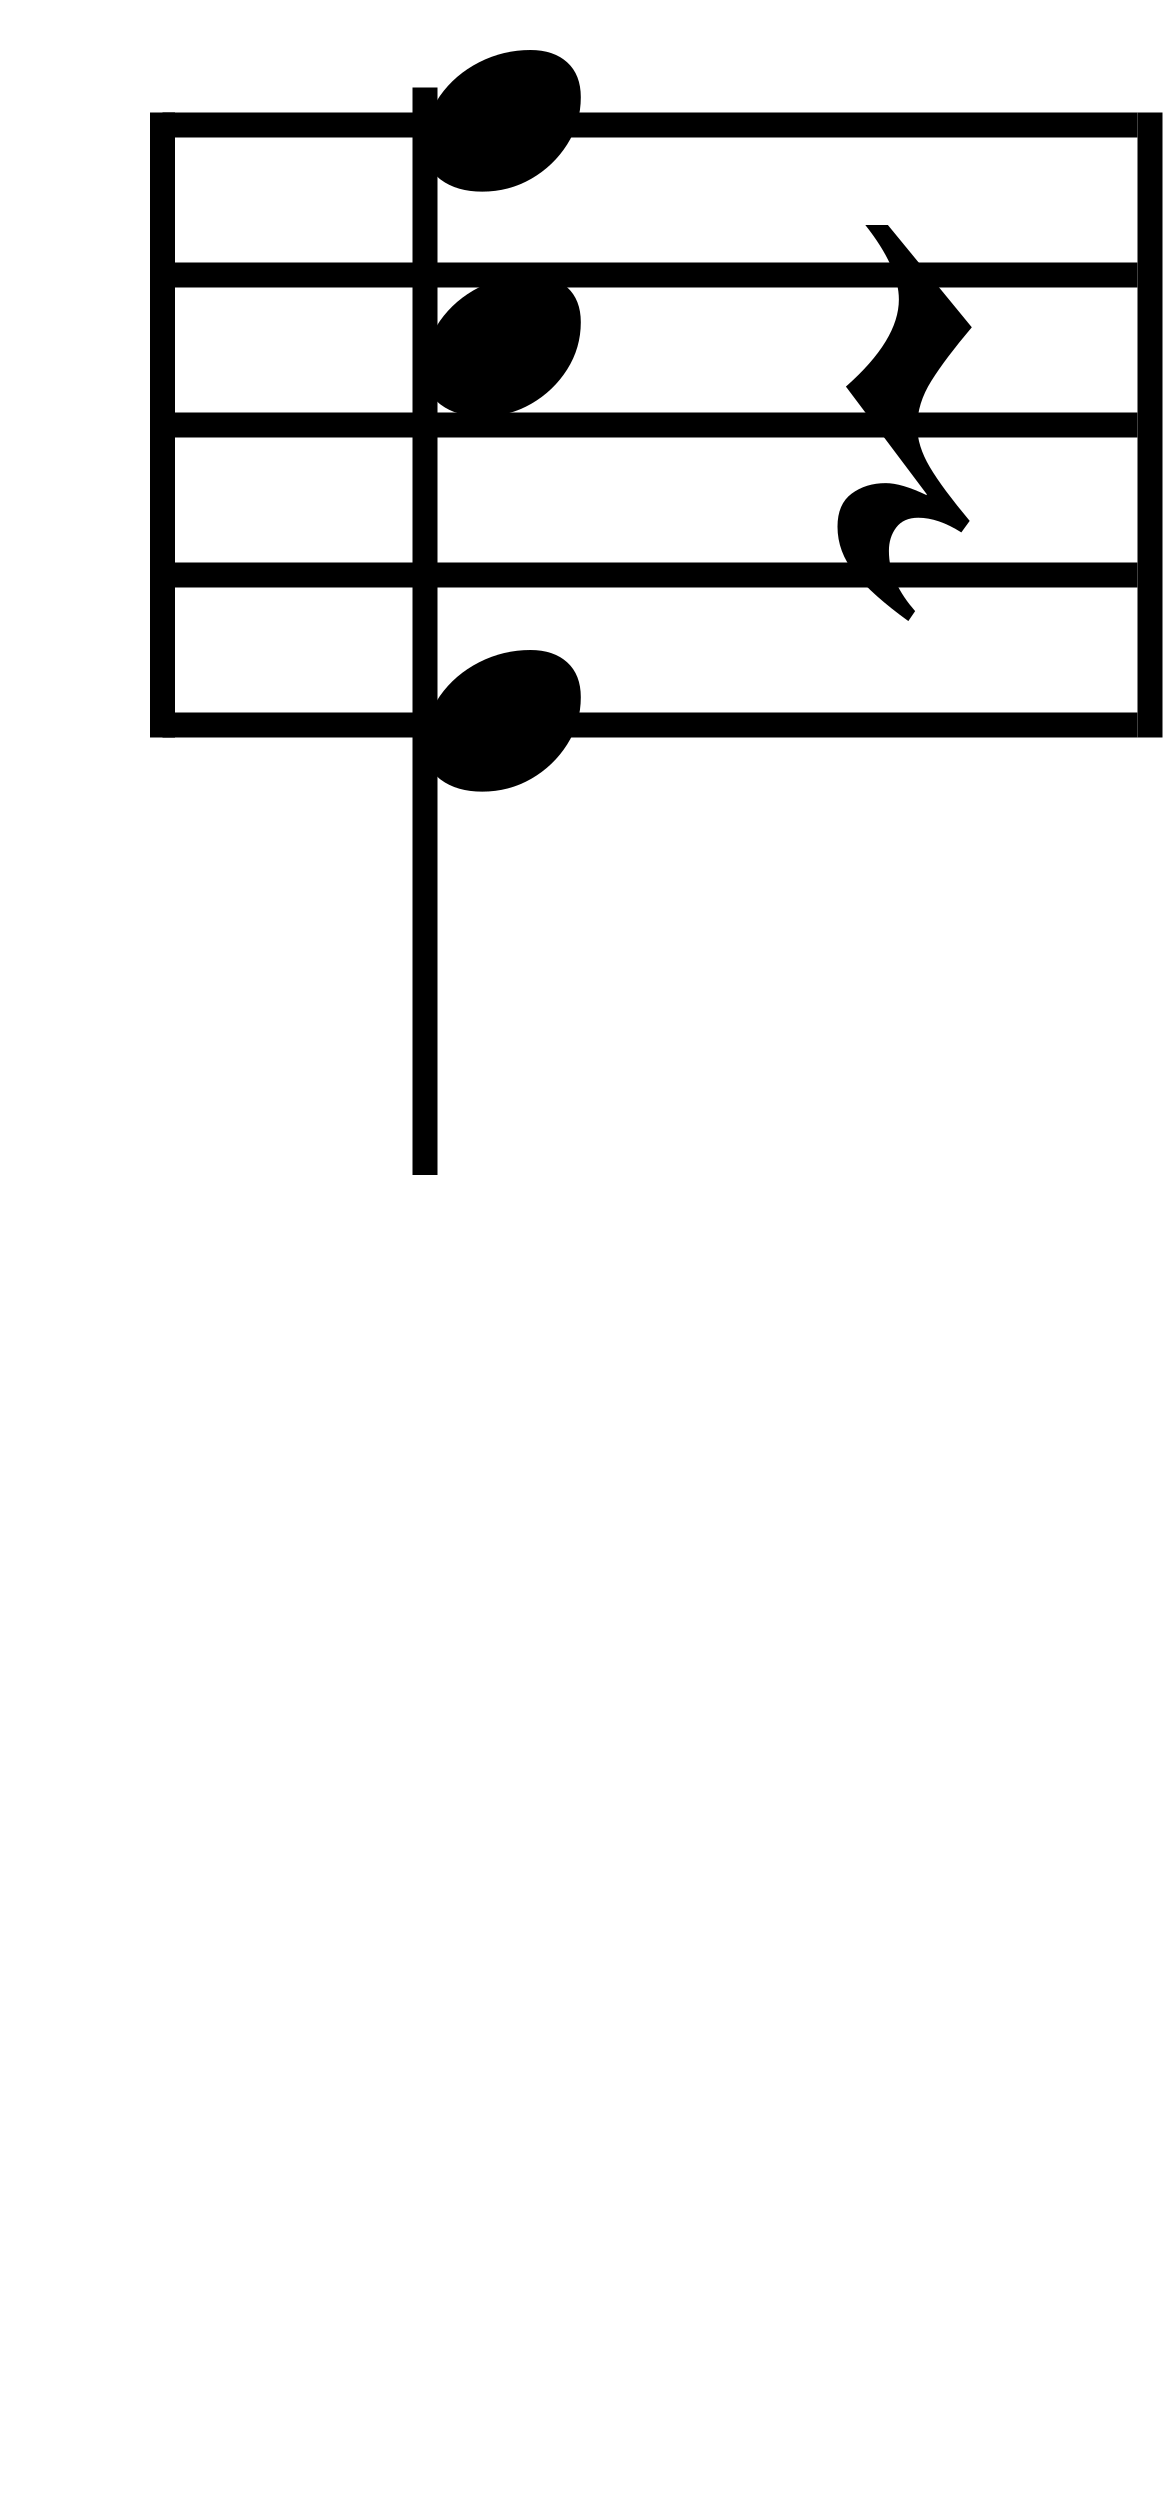
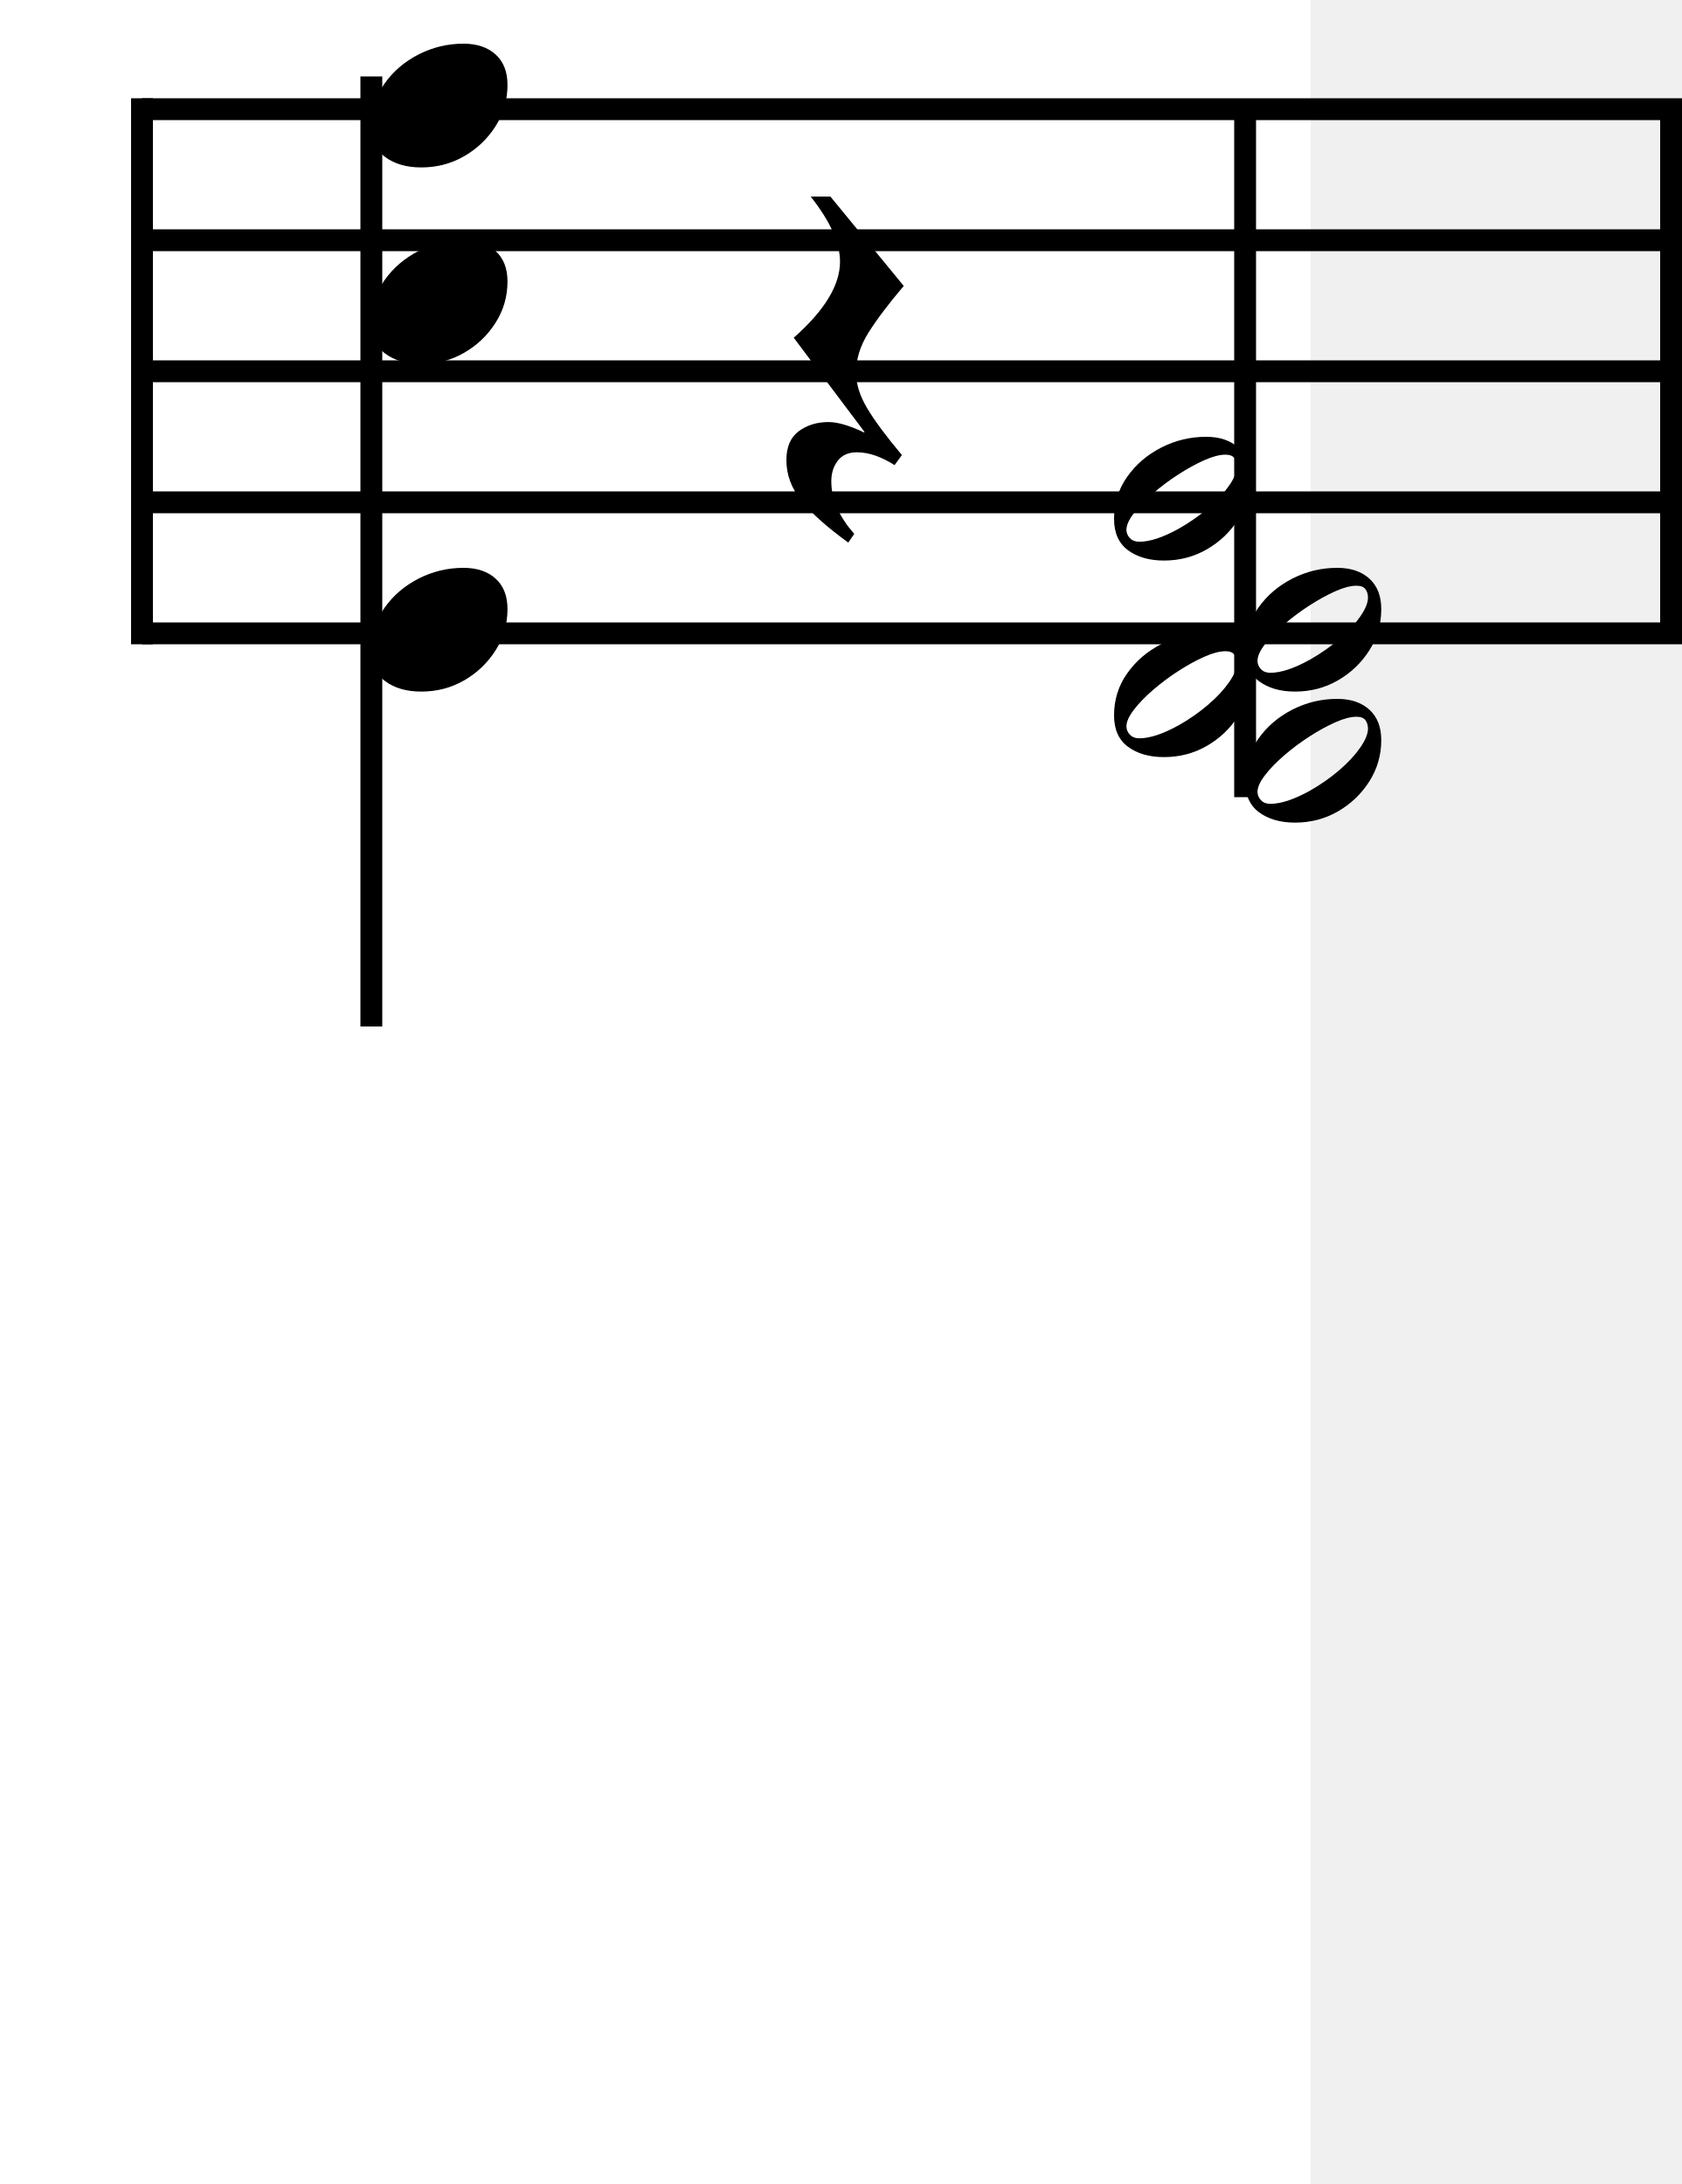
<svg xmlns="http://www.w3.org/2000/svg">
-   <rect fill="#fff" height="200" width="94" x="0" y="0" />
+   <rect fill="#fff" height="200" width="120" x="0" y="0" />
  <path d="M38.575 63.332Q36.56 63.332,35.28 62.388Q34 61.443,34 59.513Q34 57.372,35.196 55.672Q36.392 53.973,38.323 52.986Q40.253 52,42.436 52Q44.283 52,45.374 52.986Q46.465 53.973,46.465 55.777Q46.465 57.834,45.374 59.555Q44.283 61.275,42.499 62.304Q40.715 63.332,38.575 63.332Z" fill="#000" />
  <path d="M38.575 33.332Q36.56 33.332,35.28 32.388Q34 31.443,34 29.513Q34 27.372,35.196 25.672Q36.392 23.973,38.323 22.986Q40.253 22,42.436 22Q44.283 22,45.374 22.986Q46.465 23.973,46.465 25.777Q46.465 27.834,45.374 29.555Q44.283 31.275,42.499 32.304Q40.715 33.332,38.575 33.332Z" fill="#000" />
  <path d="M38.575 15.332Q36.56 15.332,35.28 14.388Q34 13.443,34 11.513Q34 9.372,35.196 7.672Q36.392 5.973,38.323 4.986Q40.253 4,42.436 4Q44.283 4,45.374 4.986Q46.465 5.973,46.465 7.777Q46.465 9.834,45.374 11.555Q44.283 13.275,42.499 14.304Q40.715 15.332,38.575 15.332Z" fill="#000" />
  <line stroke="#000" stroke-width="2" x1="34" x2="34" y1="7" y2="94" />
-   <path d="M71.029 18L77.744 26.184Q75.646 28.66,74.513 30.465Q73.379 32.27,73.379 34.116Q73.379 35.669,74.387 37.369Q75.394 39.069,77.576 41.671L76.905 42.594Q75.058 41.419,73.463 41.419Q72.288 41.419,71.701 42.196Q71.113 42.972,71.113 44.063Q71.113 45.406,71.68 46.602Q72.246 47.799,73.212 48.89L72.666 49.687Q69.77 47.589,68.385 45.868Q67 44.147,67 42.133Q67 40.328,68.133 39.489Q69.266 38.649,70.861 38.649Q72.12 38.649,74.135 39.614L74.135 39.531L67.672 30.927Q71.91 27.191,71.91 23.96Q71.91 21.4,69.224 18L71.029 18Z" fill="#000" />
-   <line stroke="#000" stroke-width="2" x1="13" x2="91" y1="10" y2="10" />
-   <line stroke="#000" stroke-width="2" x1="13" x2="91" y1="22" y2="22" />
-   <line stroke="#000" stroke-width="2" x1="13" x2="91" y1="34" y2="34" />
-   <line stroke="#000" stroke-width="2" x1="13" x2="91" y1="46" y2="46" />
-   <line stroke="#000" stroke-width="2" x1="13" x2="91" y1="58" y2="58" />
+   <path d="M76.029 18L82.744 26.184Q80.646 28.66,79.513 30.465Q78.379 32.27,78.379 34.116Q78.379 35.669,79.387 37.369Q80.394 39.069,82.576 41.671L81.905 42.594Q80.058 41.419,78.463 41.419Q77.288 41.419,76.701 42.196Q76.113 42.972,76.113 44.063Q76.113 45.406,76.68 46.602Q77.246 47.799,78.212 48.89L77.666 49.687Q74.77 47.589,73.385 45.868Q72 44.147,72 42.133Q72 40.328,73.133 39.489Q74.266 38.649,75.861 38.649Q77.12 38.649,79.135 39.614L79.135 39.531L72.672 30.927Q76.91 27.191,76.91 23.96Q76.91 21.4,74.224 18L76.029 18Z" fill="#000" />
+   <path d="M118.575 75.332Q116.56 75.332,115.28 74.388Q114 73.443,114 71.513Q114 69.372,115.196 67.672Q116.392 65.973,118.323 64.986Q120.254 64,122.436 64Q124.283 64,125.374 64.986Q126.465 65.973,126.465 67.777Q126.465 69.834,125.374 71.555Q124.283 73.275,122.499 74.304Q120.715 75.332,118.575 75.332ZM115.133 72.52Q115.133 72.94,115.448 73.275Q115.763 73.611,116.308 73.611Q117.777 73.611,119.96 72.394Q121.429 71.555,122.625 70.526Q123.821 69.498,124.534 68.47Q125.248 67.442,125.248 66.728Q125.248 66.266,125.017 65.952Q124.786 65.637,124.199 65.637Q123.401 65.637,122.268 66.14Q121.135 66.644,119.897 67.442Q118.659 68.239,117.567 69.183Q116.476 70.128,115.805 71.009Q115.133 71.89,115.133 72.52Z" fill="#000" />
+   <path d="M106.575 69.332Q104.56 69.332,103.28 68.388Q102 67.443,102 65.513Q102 63.372,103.196 61.672Q104.392 59.973,106.323 58.986Q108.254 58,110.436 58Q112.283 58,113.374 58.986Q114.465 59.973,114.465 61.777Q114.465 63.834,113.374 65.555Q112.283 67.275,110.499 68.304Q108.715 69.332,106.575 69.332ZM103.133 66.52Q103.133 66.94,103.448 67.275Q103.763 67.611,104.308 67.611Q105.777 67.611,107.96 66.394Q109.429 65.555,110.625 64.526Q111.821 63.498,112.534 62.47Q113.248 61.442,113.248 60.728Q113.248 60.266,113.017 59.952Q112.786 59.637,112.199 59.637Q111.401 59.637,110.268 60.14Q109.135 60.644,107.897 61.442Q106.659 62.239,105.567 63.183Q104.476 64.128,103.805 65.009Q103.133 65.89,103.133 66.52Z" fill="#000" />
+   <path d="M118.575 63.332Q116.56 63.332,115.28 62.388Q114 61.443,114 59.513Q114 57.372,115.196 55.672Q116.392 53.973,118.323 52.986Q120.254 52,122.436 52Q124.283 52,125.374 52.986Q126.465 53.973,126.465 55.777Q126.465 57.834,125.374 59.555Q124.283 61.275,122.499 62.304Q120.715 63.332,118.575 63.332ZM115.133 60.52Q115.133 60.94,115.448 61.275Q115.763 61.611,116.308 61.611Q117.777 61.611,119.96 60.394Q121.429 59.555,122.625 58.526Q123.821 57.498,124.534 56.47Q125.248 55.442,125.248 54.728Q125.248 54.266,125.017 53.952Q124.786 53.637,124.199 53.637Q123.401 53.637,122.268 54.14Q121.135 54.644,119.897 55.442Q118.659 56.239,117.567 57.183Q116.476 58.128,115.805 59.009Q115.133 59.89,115.133 60.52Z" fill="#000" />
+   <path d="M106.575 51.332Q104.56 51.332,103.28 50.388Q102 49.443,102 47.513Q102 45.372,103.196 43.672Q104.392 41.973,106.323 40.986Q108.254 40,110.436 40Q112.283 40,113.374 40.986Q114.465 41.973,114.465 43.777Q114.465 45.834,113.374 47.555Q112.283 49.275,110.499 50.304Q108.715 51.332,106.575 51.332ZM103.133 48.52Q103.133 48.94,103.448 49.275Q103.763 49.611,104.308 49.611Q105.777 49.611,107.96 48.394Q109.429 47.555,110.625 46.526Q111.821 45.498,112.534 44.47Q113.248 43.442,113.248 42.728Q113.248 42.266,113.017 41.952Q112.786 41.637,112.199 41.637Q111.401 41.637,110.268 42.14Q109.135 42.644,107.897 43.442Q106.659 44.239,105.567 45.183Q104.476 46.128,103.805 47.009Q103.133 47.89,103.133 48.52Z" fill="#000" />
+   <line stroke="#000" stroke-width="2" x1="114" x2="114" y1="10" y2="73" />
+   <line stroke="#000" stroke-width="2" x1="13" x2="152" y1="10" y2="10" />
+   <line stroke="#000" stroke-width="2" x1="13" x2="152" y1="22" y2="22" />
+   <line stroke="#000" stroke-width="2" x1="13" x2="152" y1="34" y2="34" />
+   <line stroke="#000" stroke-width="2" x1="13" x2="152" y1="46" y2="46" />
+   <line stroke="#000" stroke-width="2" x1="13" x2="152" y1="58" y2="58" />
  <line stroke="#000" stroke-width="2" x1="13" x2="13" y1="9" y2="59" />
-   <line stroke="#000" stroke-width="2" x1="92" x2="92" y1="9" y2="59" />
+   <line stroke="#000" stroke-width="2" x1="153" x2="153" y1="9" y2="59" />
</svg>
